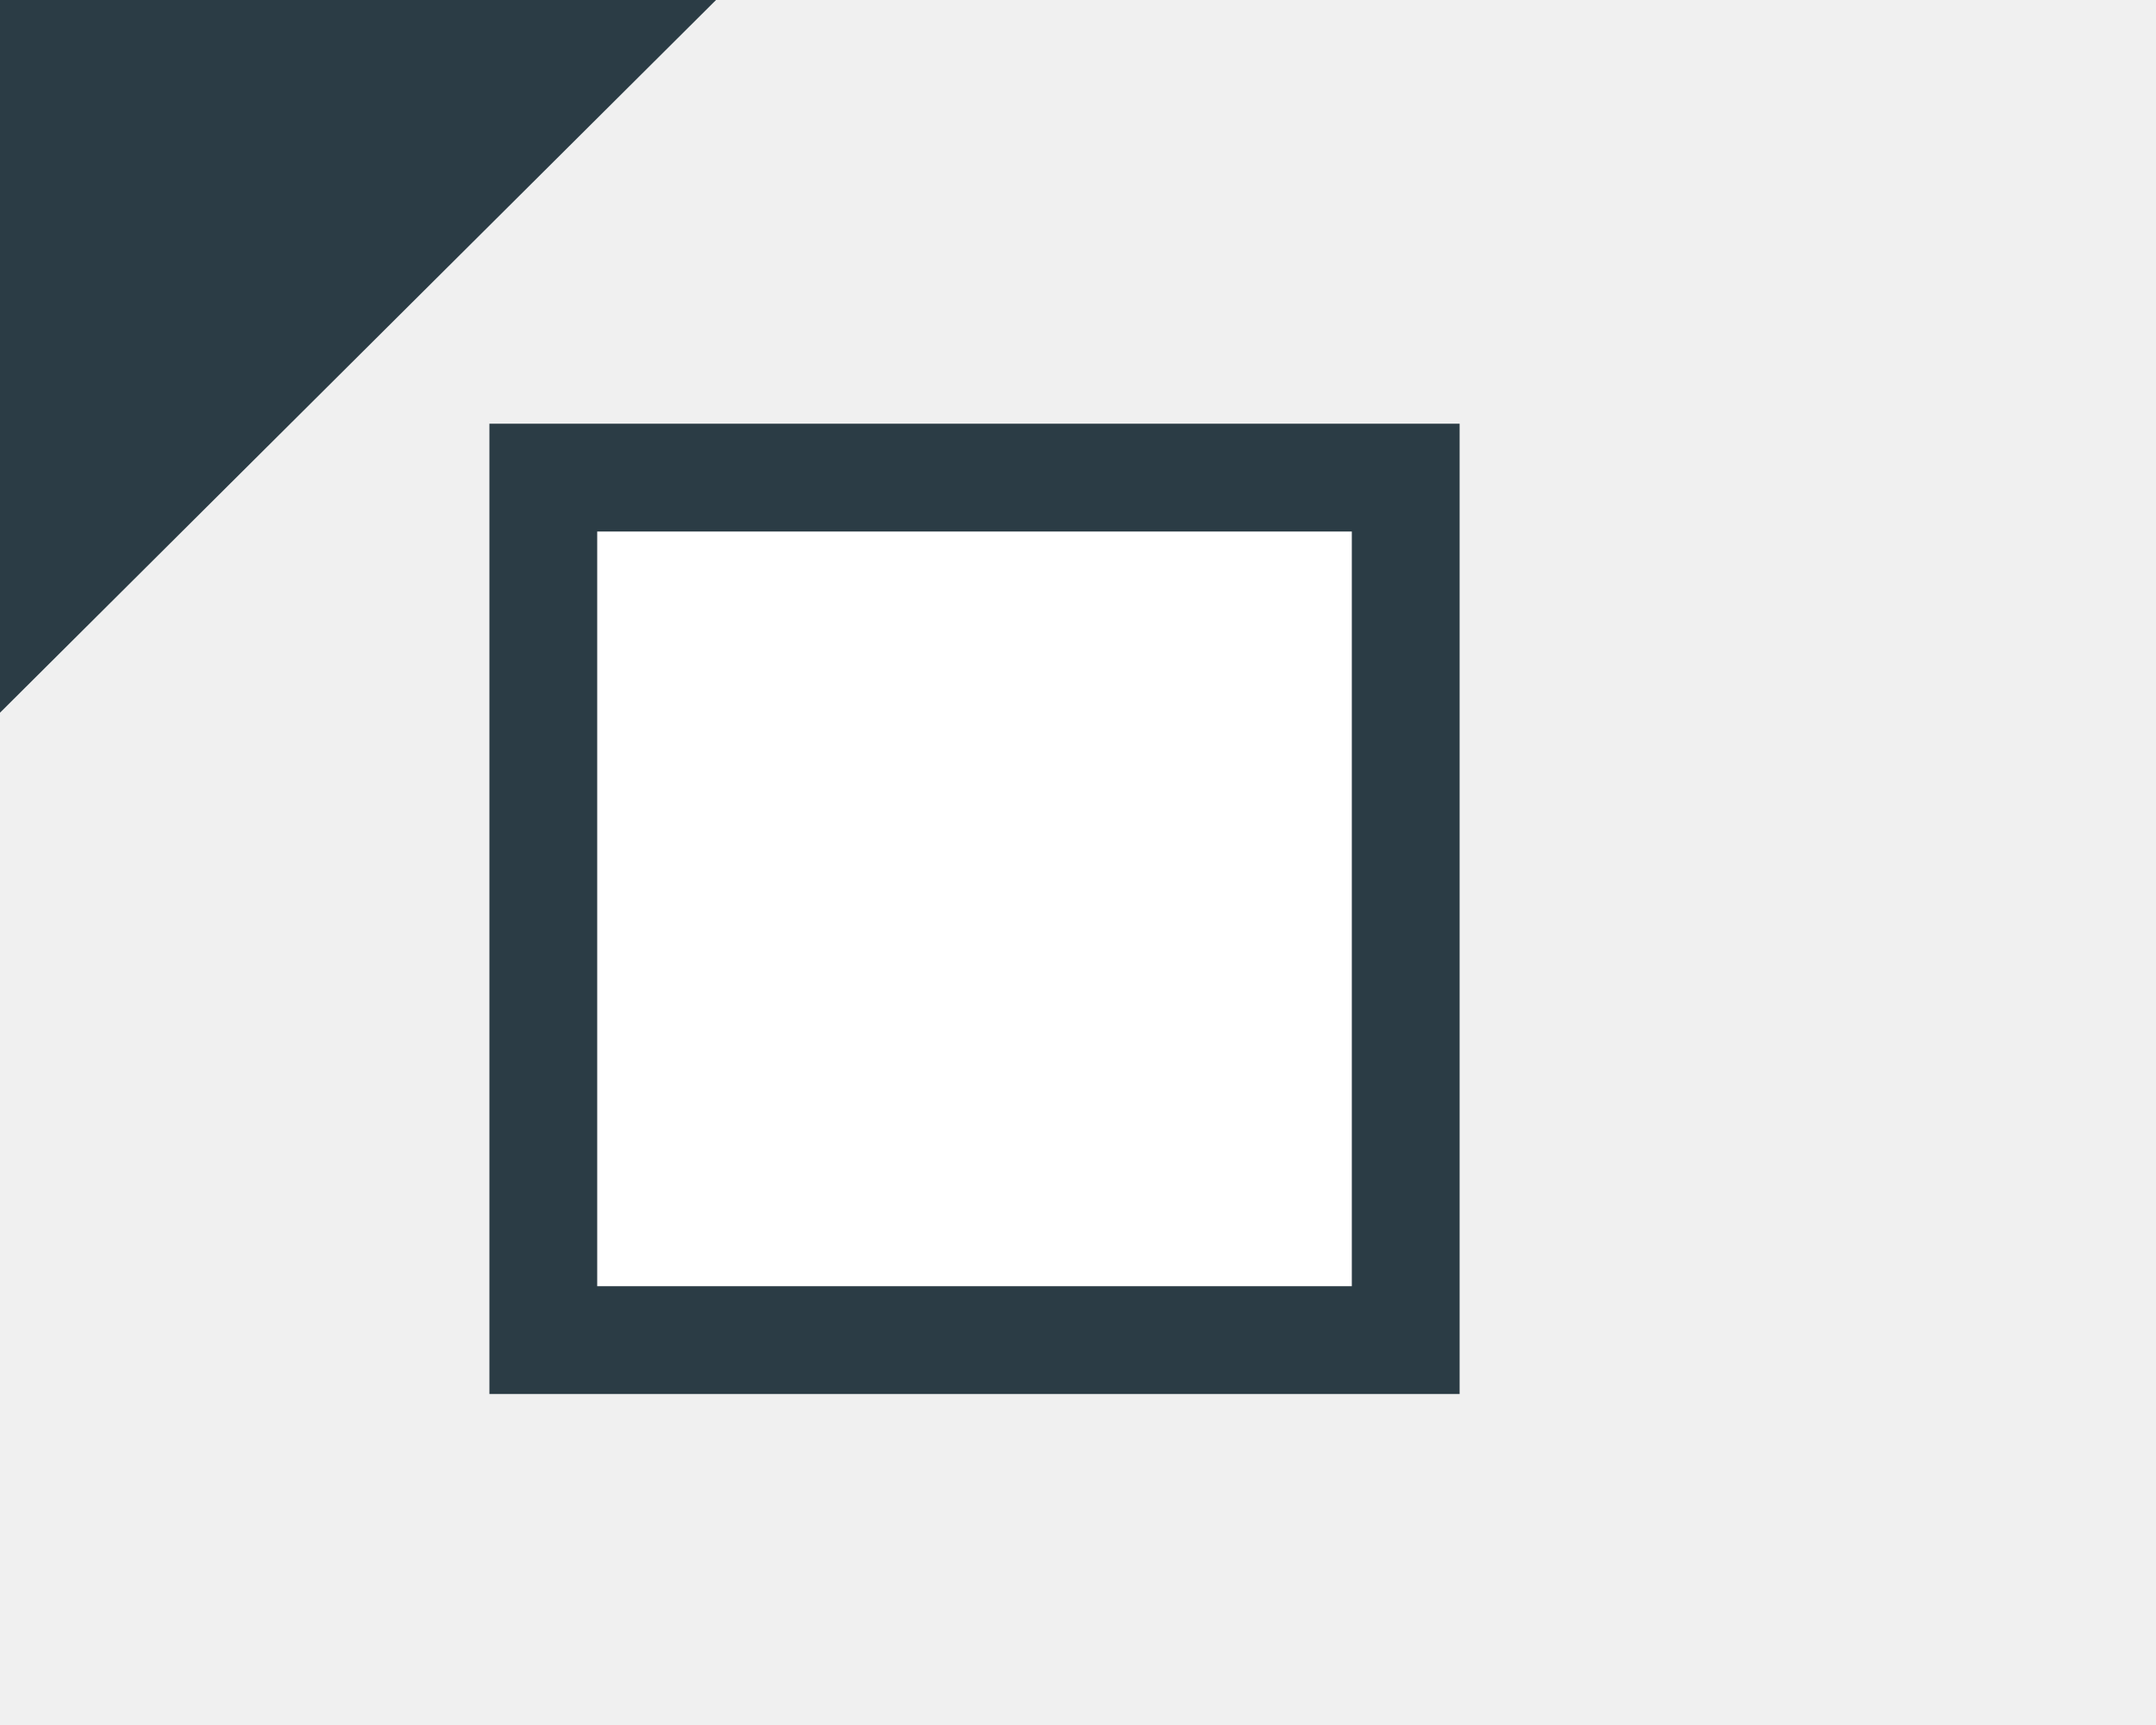
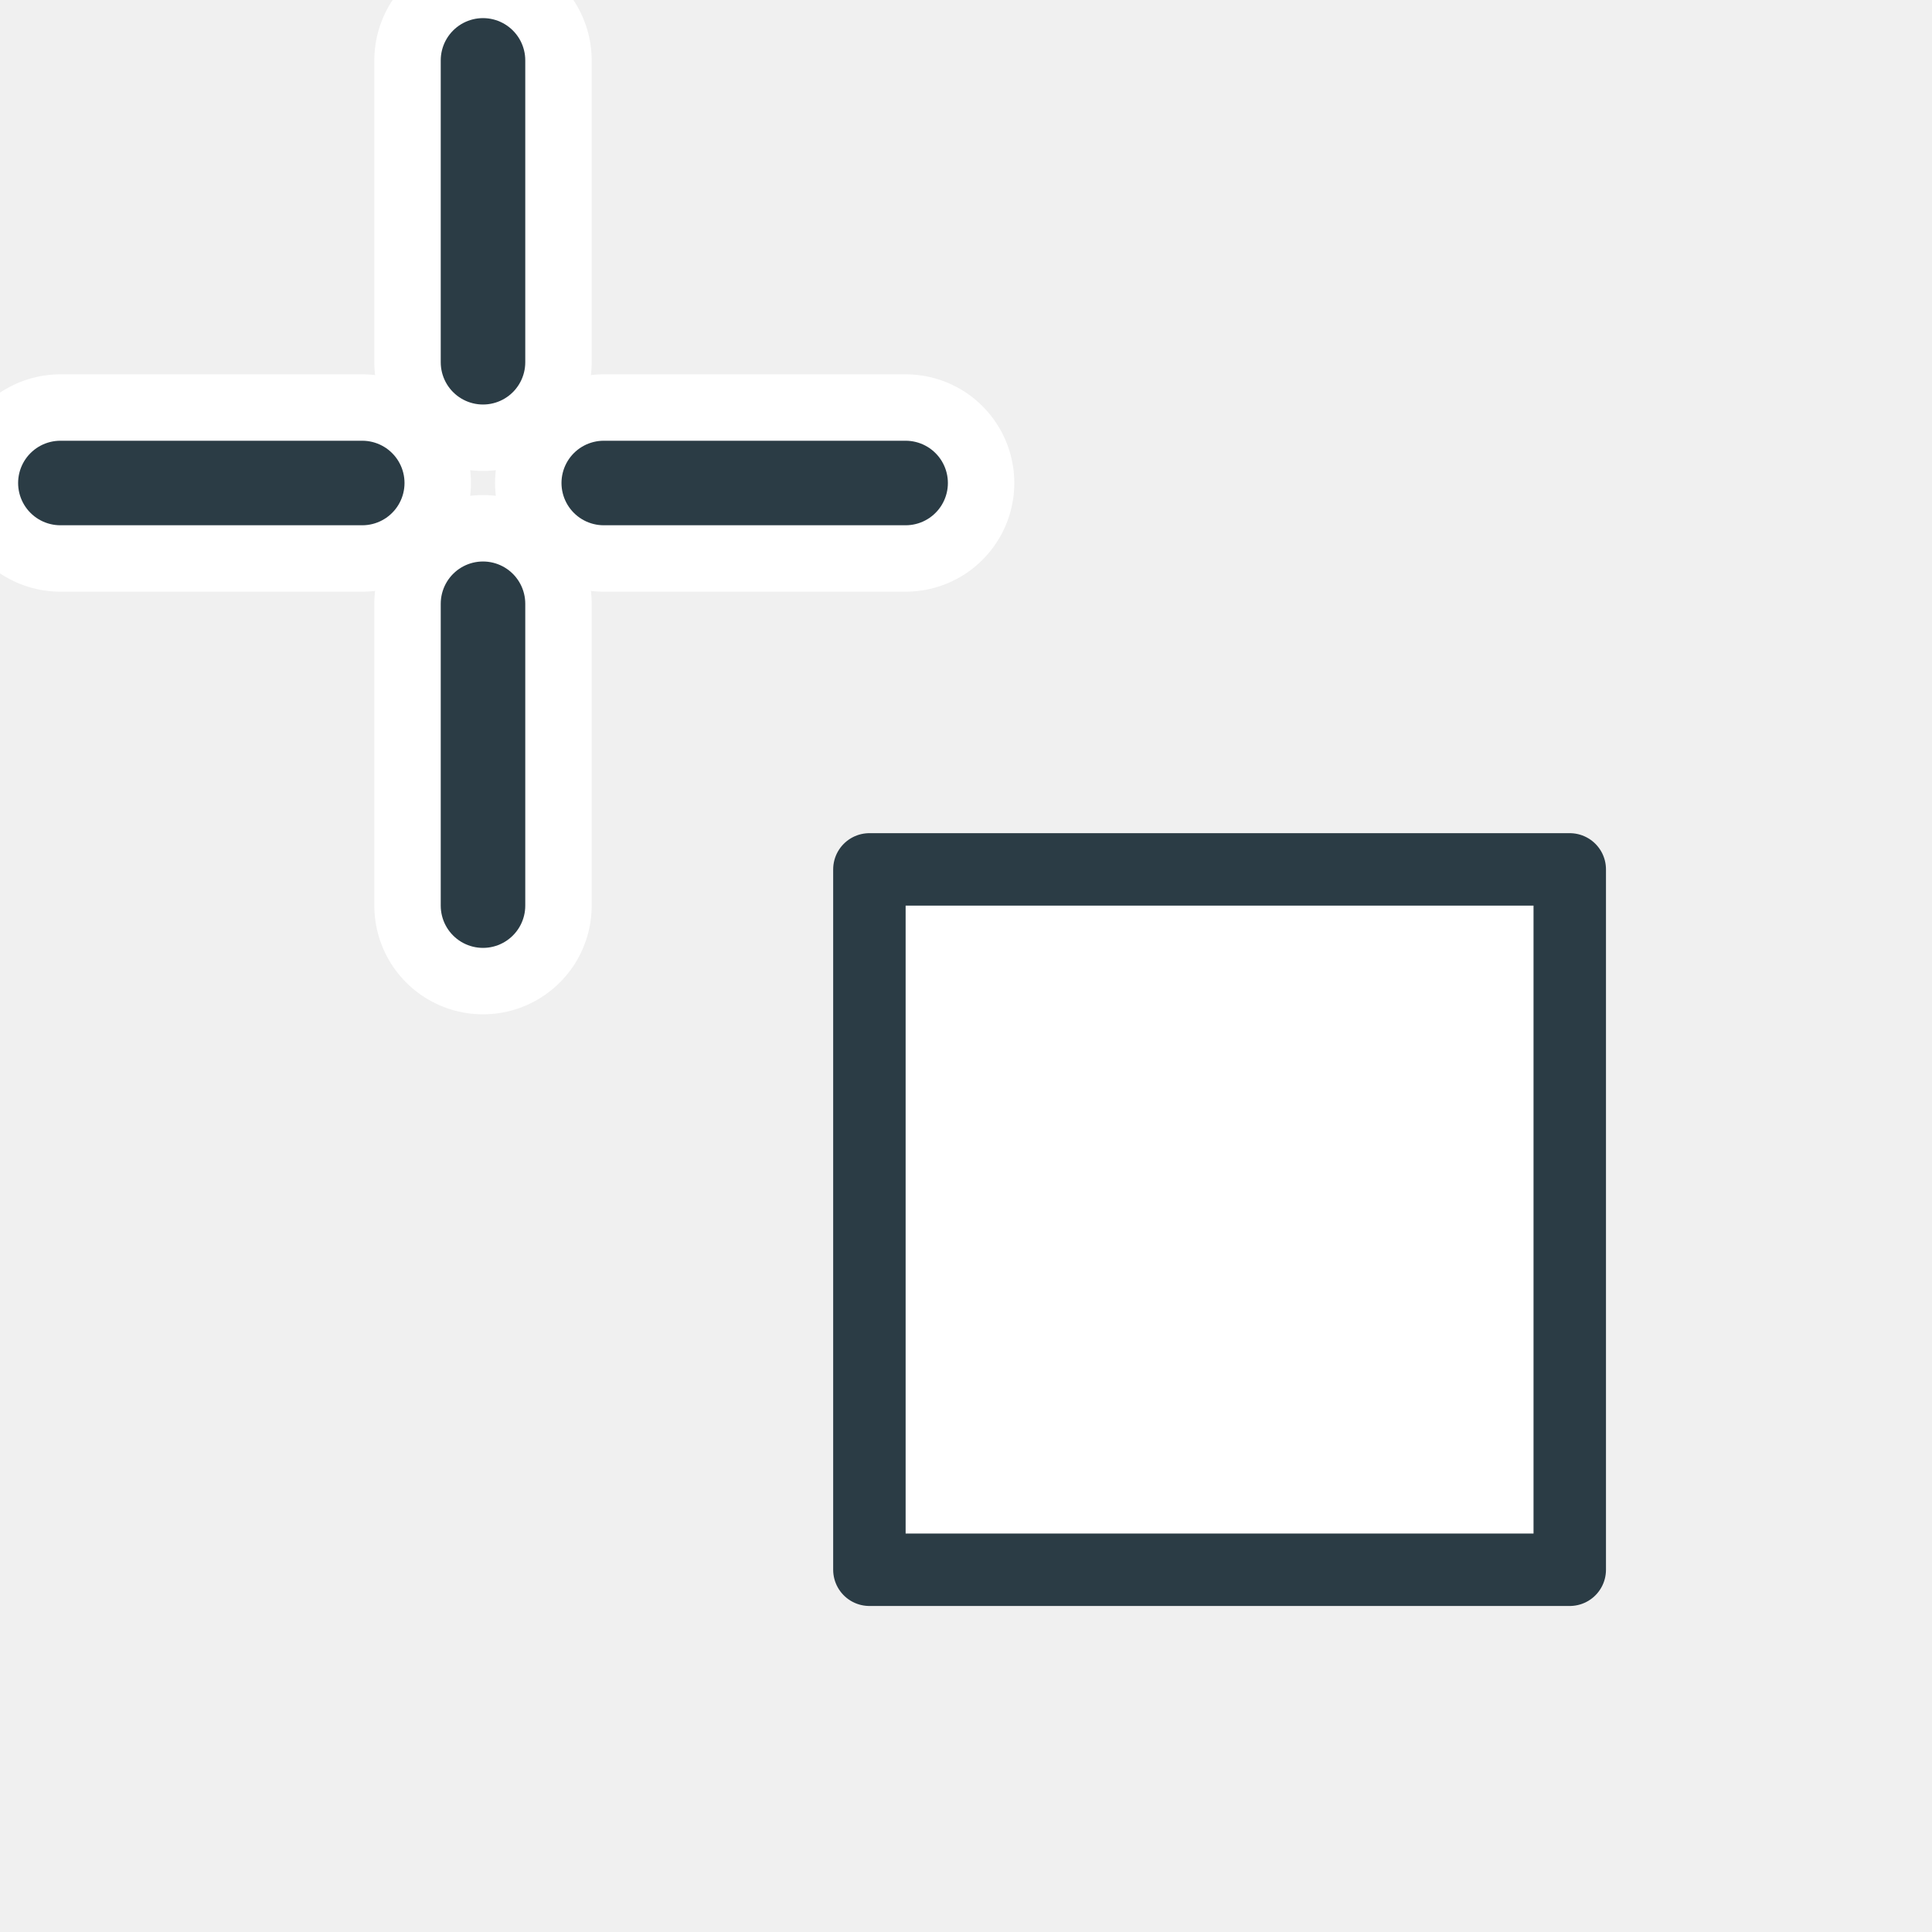
- <svg xmlns="http://www.w3.org/2000/svg" width="20" height="16" version="1.1">
-   <g class="layer">
-     <g class="layer" id="svg_2">
-       <g id="layer2">
-         <path d="m0.1,6.37l6.3,-6.27l-6.3,0l0,6.27z" fill="#2b3c45" id="path9" stroke="#2b3c45" stroke-dashoffset="0" stroke-width="0.2" />
-       </g>
-     </g>
-     <rect fill="#ffffff" height="8" id="svg_3" stroke="#2b3c45" width="8" x="5.04" y="4.43" />
+ <svg xmlns="http://www.w3.org/2000/svg" width="32" height="32" viewBox="0 0 32 32" data-hotspot="8 8">
+   <path d="M1 8 H6 M10 8 H15 M8 1 V6 M8 10 V15" stroke="#ffffff" stroke-width="3.6" stroke-linecap="round" fill="none" />
+   <path d="M1 8 H6 M10 8 H15 M8 1 V6 M8 10 V15" stroke="#2b3c45" stroke-width="1.4" stroke-linecap="round" fill="none" />
+   <g transform="translate(4 4)">
+     <rect x="10.4" y="10.4" width="11.6" height="11.6" fill="#ffffff" stroke="#2b3c45" stroke-width="1.2" stroke-linejoin="round" stroke-linecap="round" />
  </g>
</svg>
